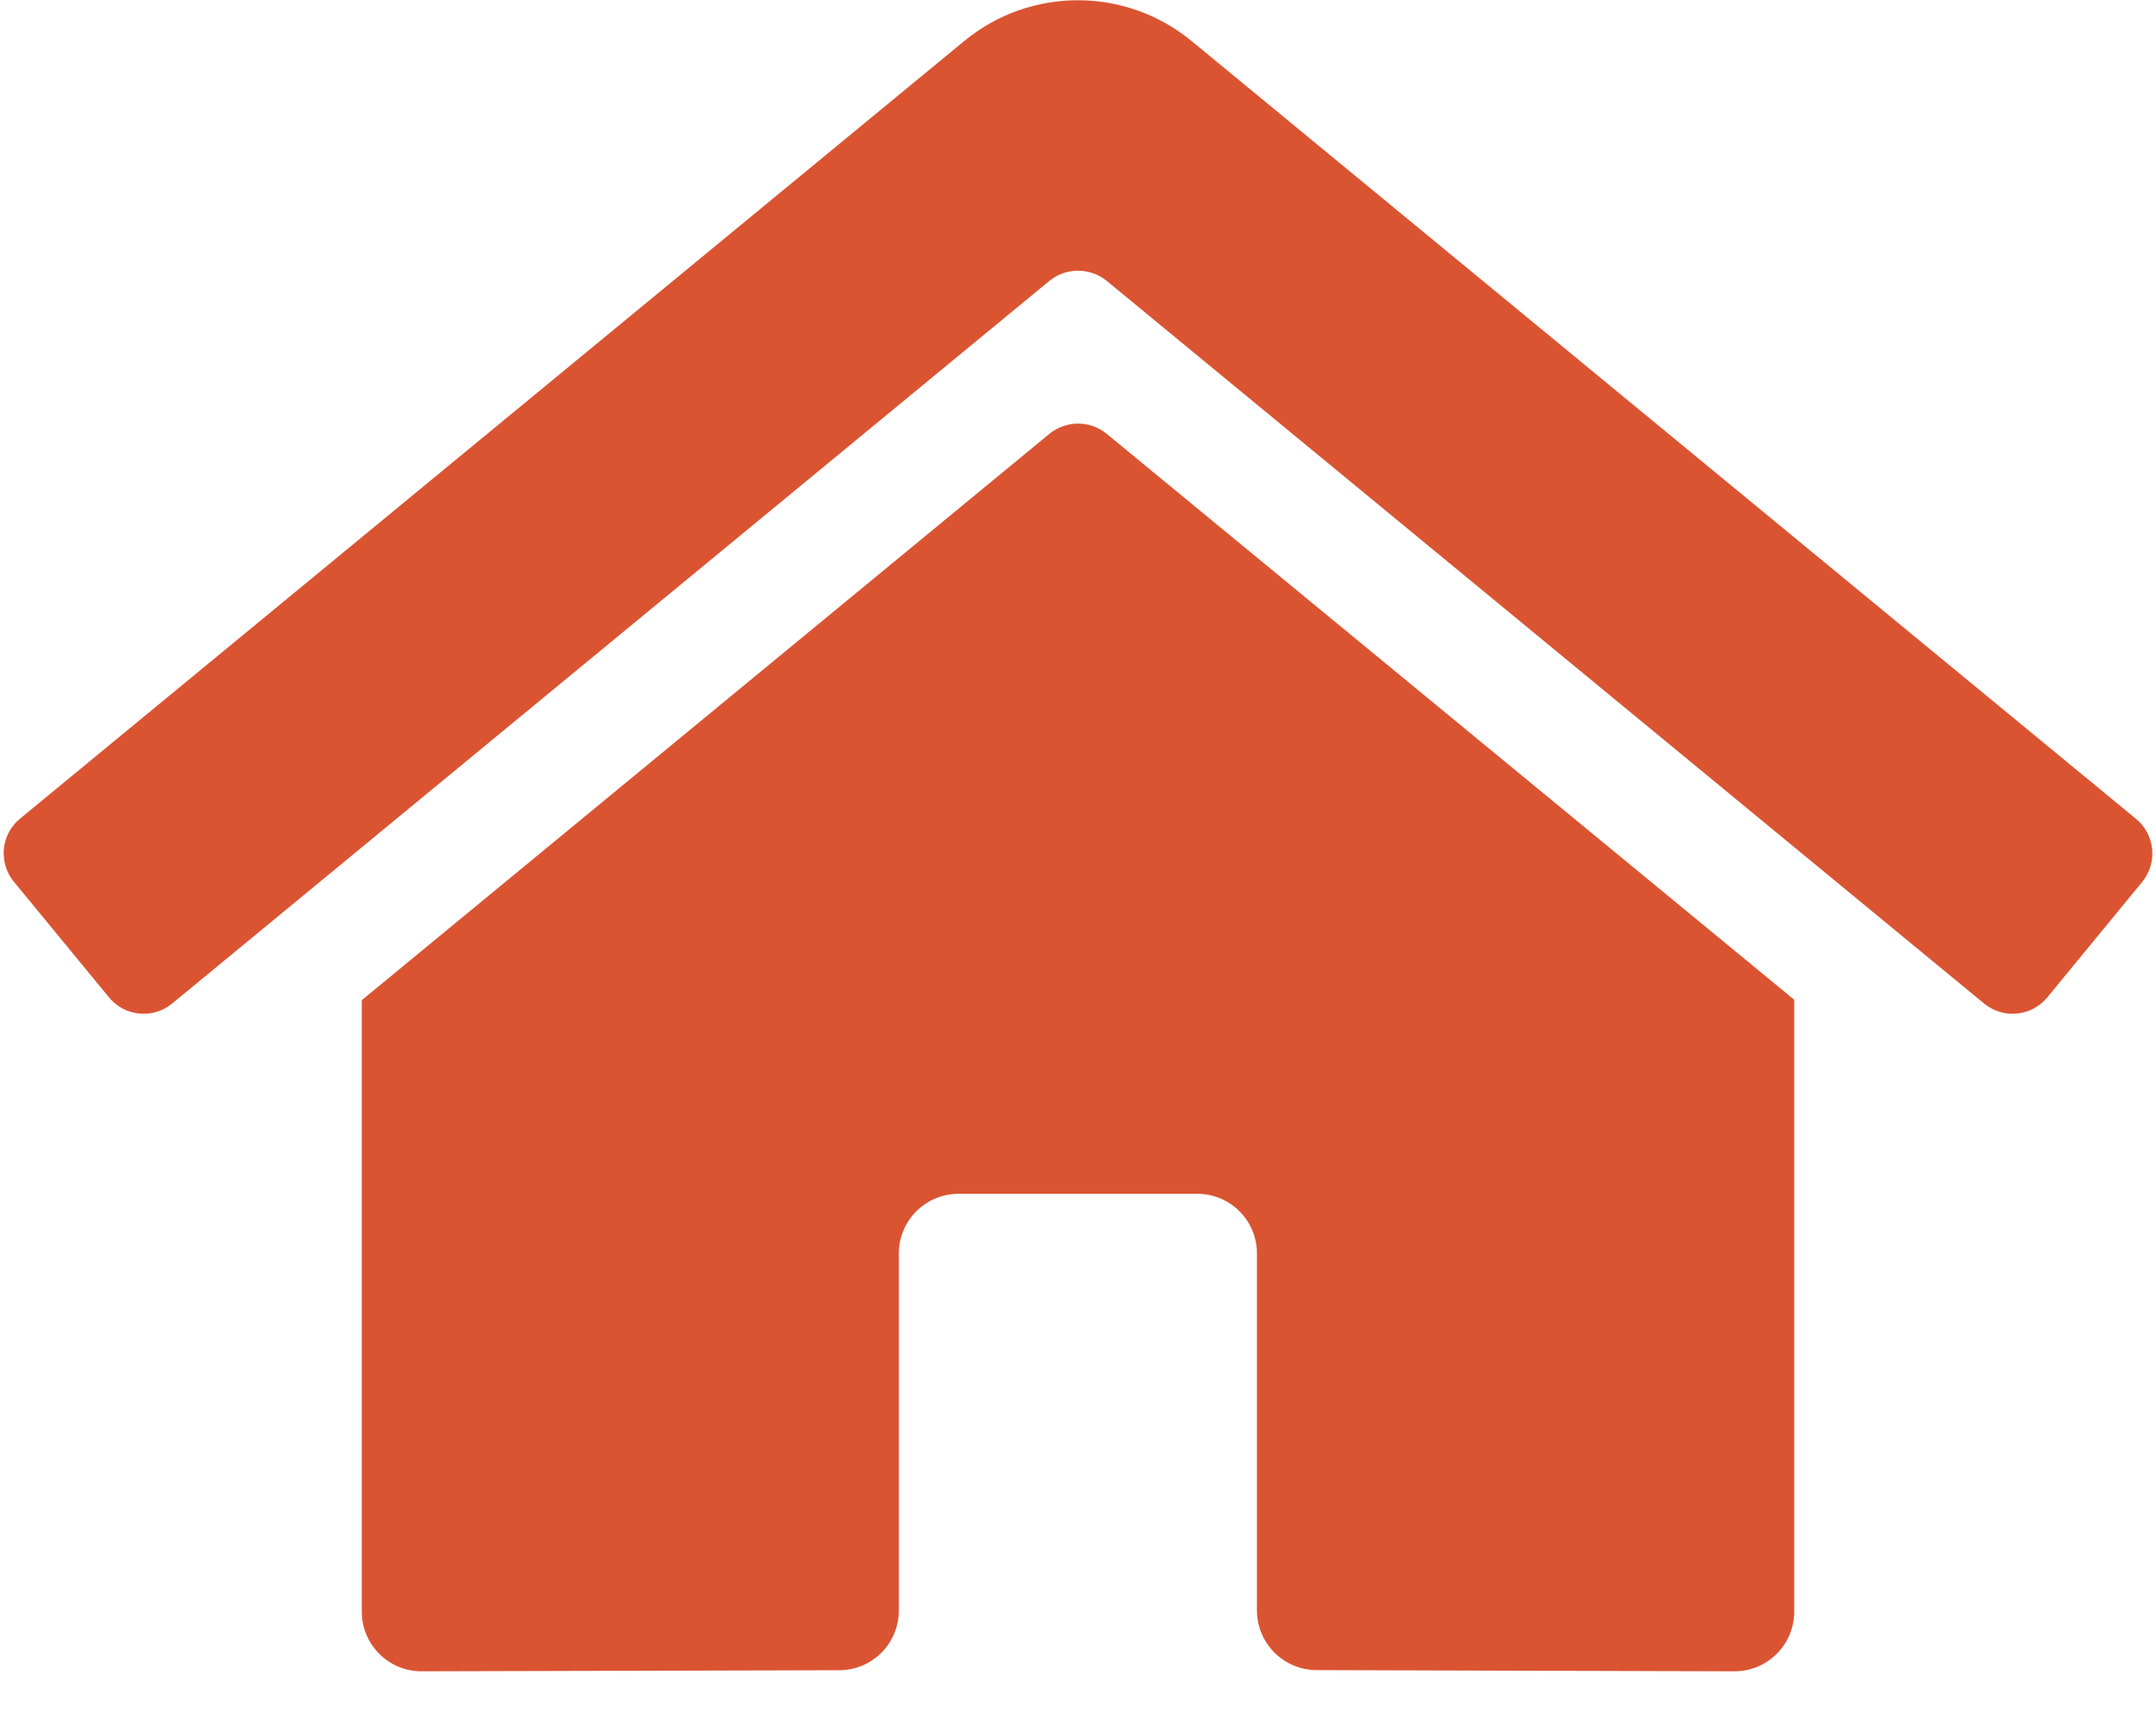
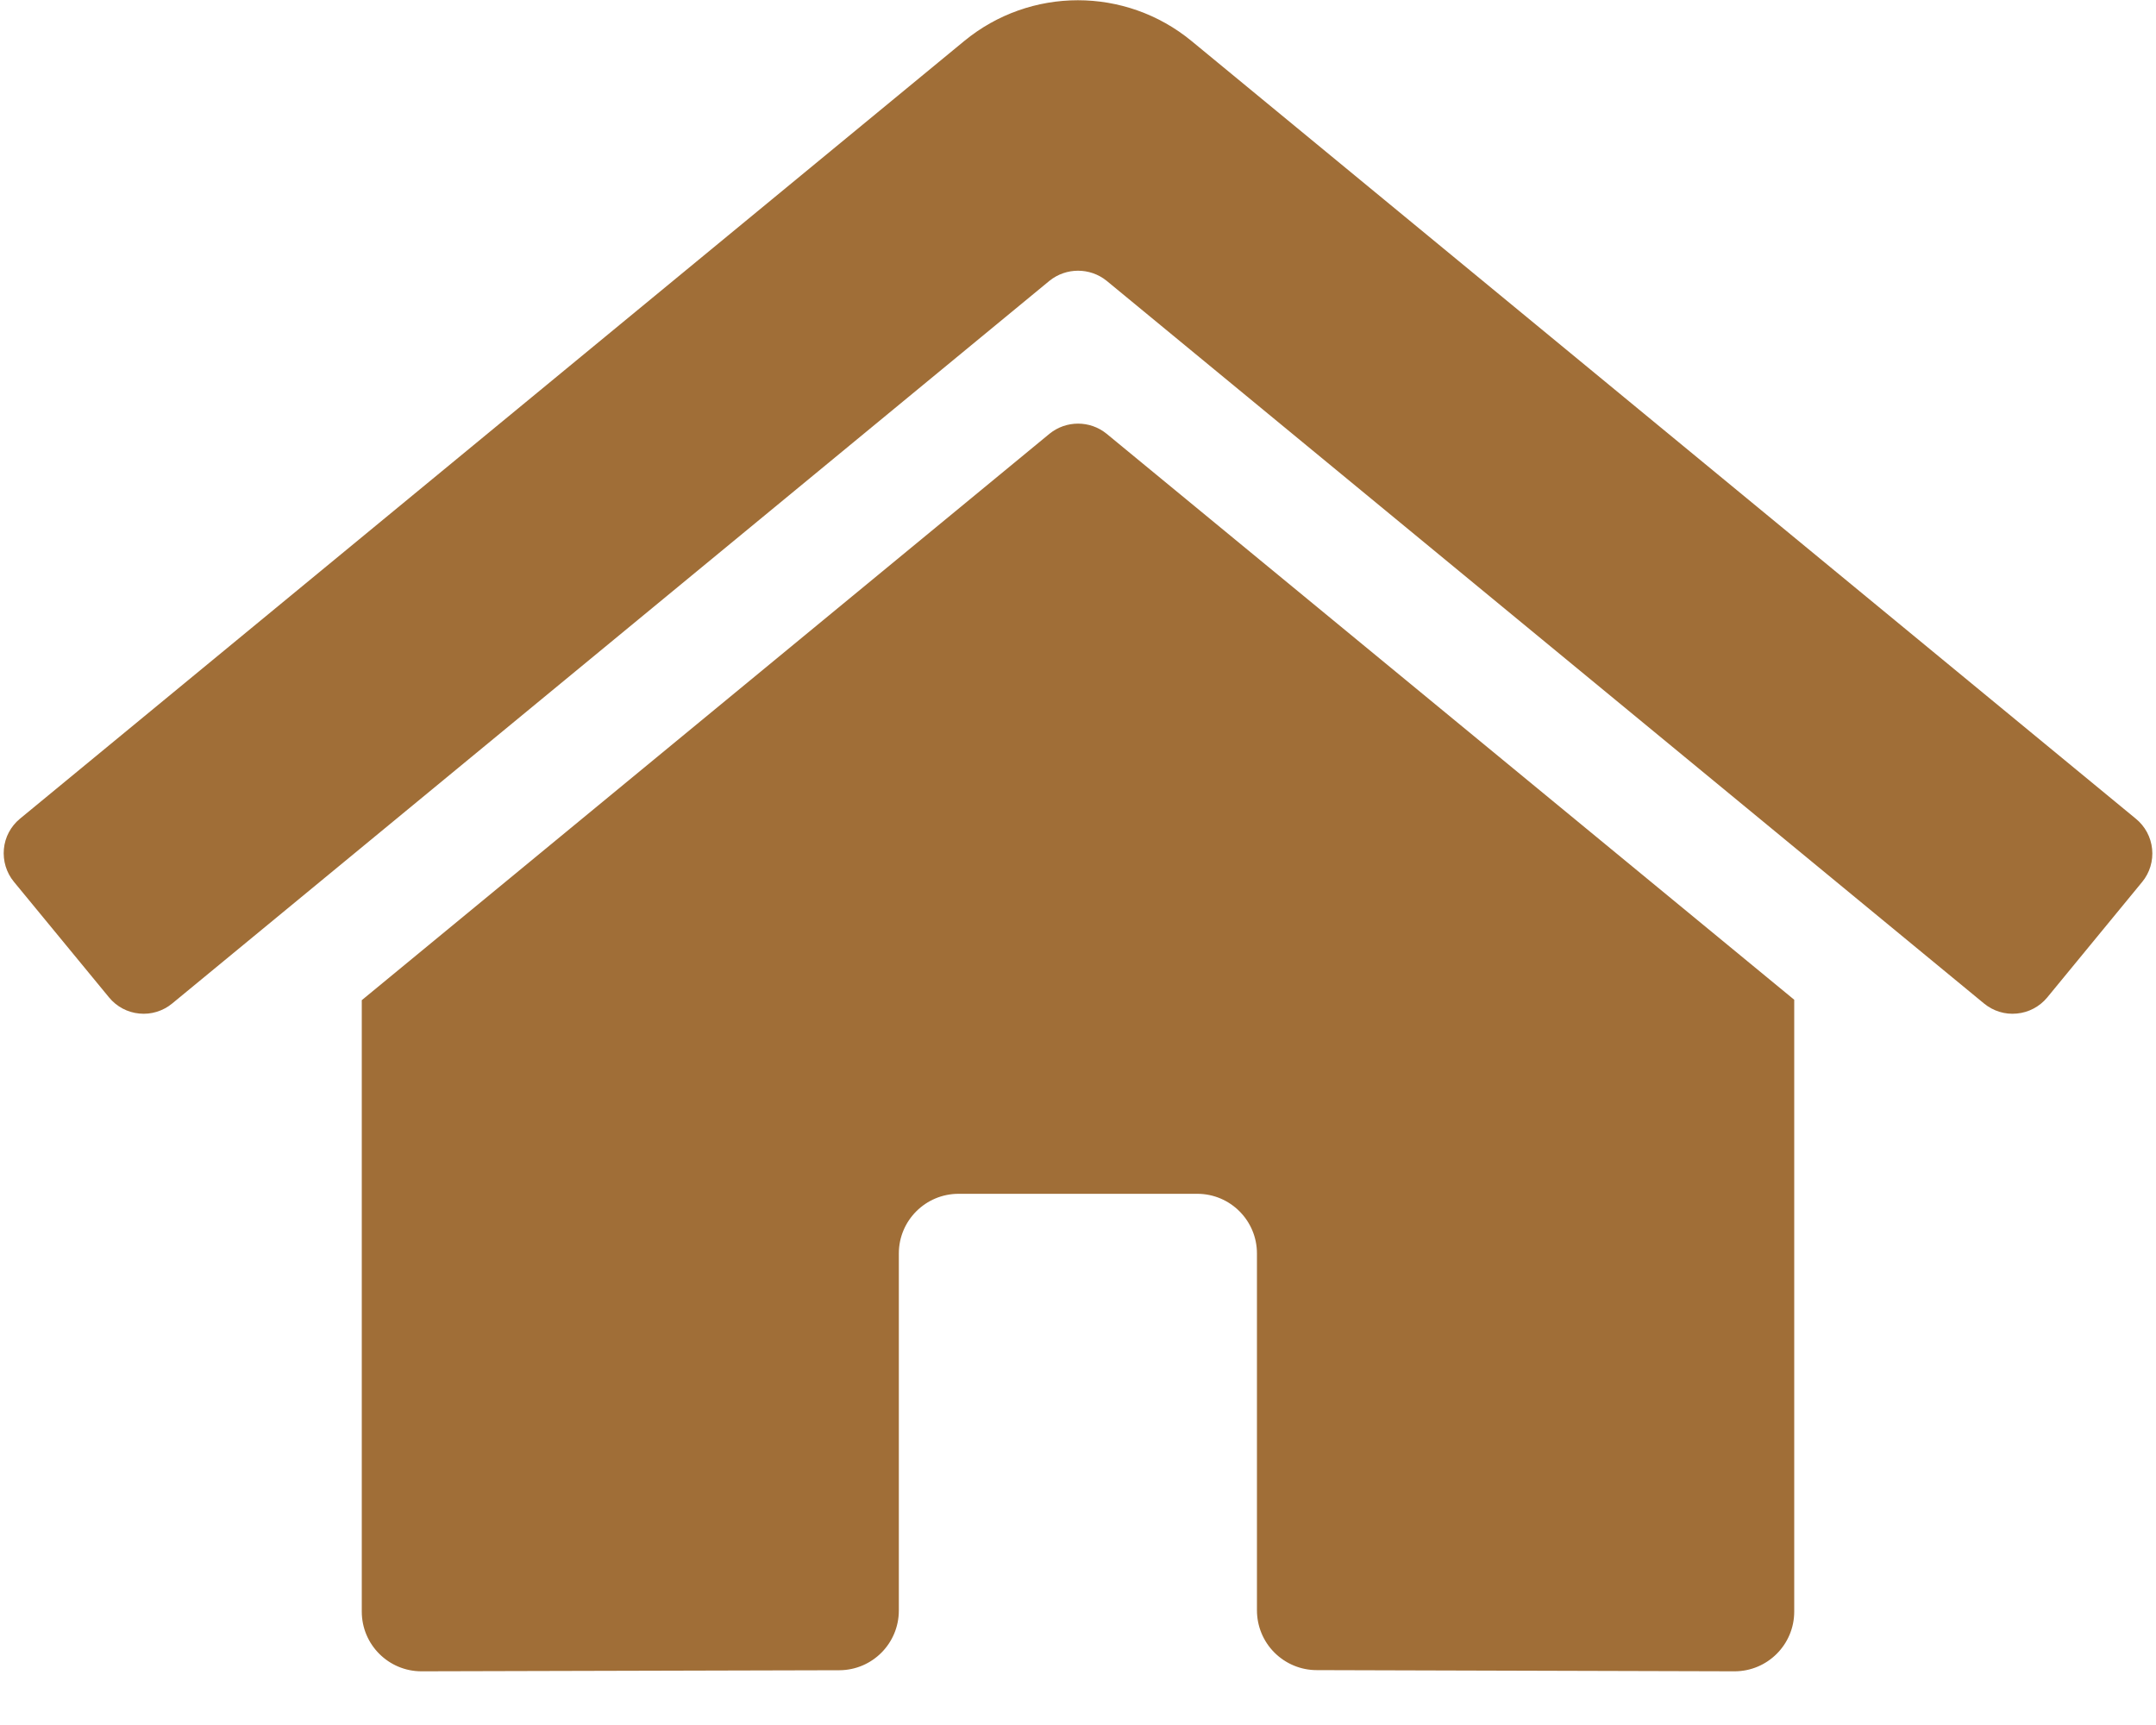
<svg xmlns="http://www.w3.org/2000/svg" width="20px" height="16px" viewBox="0 0 20 16" version="1.1">
  <g id="Desktop" stroke="none" stroke-width="1" fill="none" fill-rule="evenodd">
-     <g id="secondary" transform="translate(-215, -387)" fill="#DA5432" fill-rule="nonzero">
-       <g id="hero" transform="translate(0, 93)">
-         <g id="Group-12" transform="translate(170, 59)">
-           <g id="Group-10" transform="translate(45, 49)">
-             <g id="contact-links-with-icons" transform="translate(0, 177)">
-               <g id="home-alt" transform="translate(0, 9)">
+     <g id="Listing" transform="translate(-531, -470)" fill="#A06E37" fill-rule="nonzero">
+       <g id="hero" transform="translate(0, 131)">
+         <g id="Group-12" transform="translate(240, 104)">
+           <g id="Group-10" transform="translate(43, 35)">
+             <g id="contact-links-with-icons" transform="translate(248, 124)">
+               <g id="home-alt" transform="translate(0, 76)">
                <path d="M9.736,4.023 L3.356,9.277 L3.356,14.948 C3.356,15.254 3.604,15.502 3.91,15.502 L7.788,15.492 C8.092,15.49 8.338,15.243 8.338,14.938 L8.338,11.626 C8.338,11.321 8.586,11.073 8.892,11.073 L11.107,11.073 C11.412,11.073 11.66,11.321 11.66,11.626 L11.66,14.936 C11.66,15.083 11.718,15.224 11.822,15.328 C11.926,15.432 12.067,15.491 12.214,15.491 L16.09,15.502 C16.396,15.502 16.644,15.254 16.644,14.948 L16.644,9.273 L10.265,4.023 C10.111,3.898 9.89,3.898 9.736,4.023 Z M19.813,7.594 L11.054,0.381 C10.441,-0.124 9.557,-0.124 8.944,0.381 L0.185,7.594 C0.1,7.664 0.046,7.765 0.036,7.875 C0.026,7.985 0.059,8.094 0.129,8.179 L1.012,9.252 C1.082,9.337 1.183,9.391 1.293,9.401 C1.402,9.412 1.512,9.378 1.597,9.308 L9.736,2.604 C9.89,2.48 10.111,2.48 10.265,2.604 L18.405,9.308 C18.49,9.378 18.599,9.412 18.709,9.401 C18.818,9.391 18.919,9.338 18.99,9.253 L19.872,8.18 C19.942,8.095 19.975,7.985 19.964,7.875 C19.953,7.765 19.899,7.664 19.813,7.594 Z" id="Shape" />
              </g>
            </g>
          </g>
        </g>
      </g>
    </g>
  </g>
</svg>
